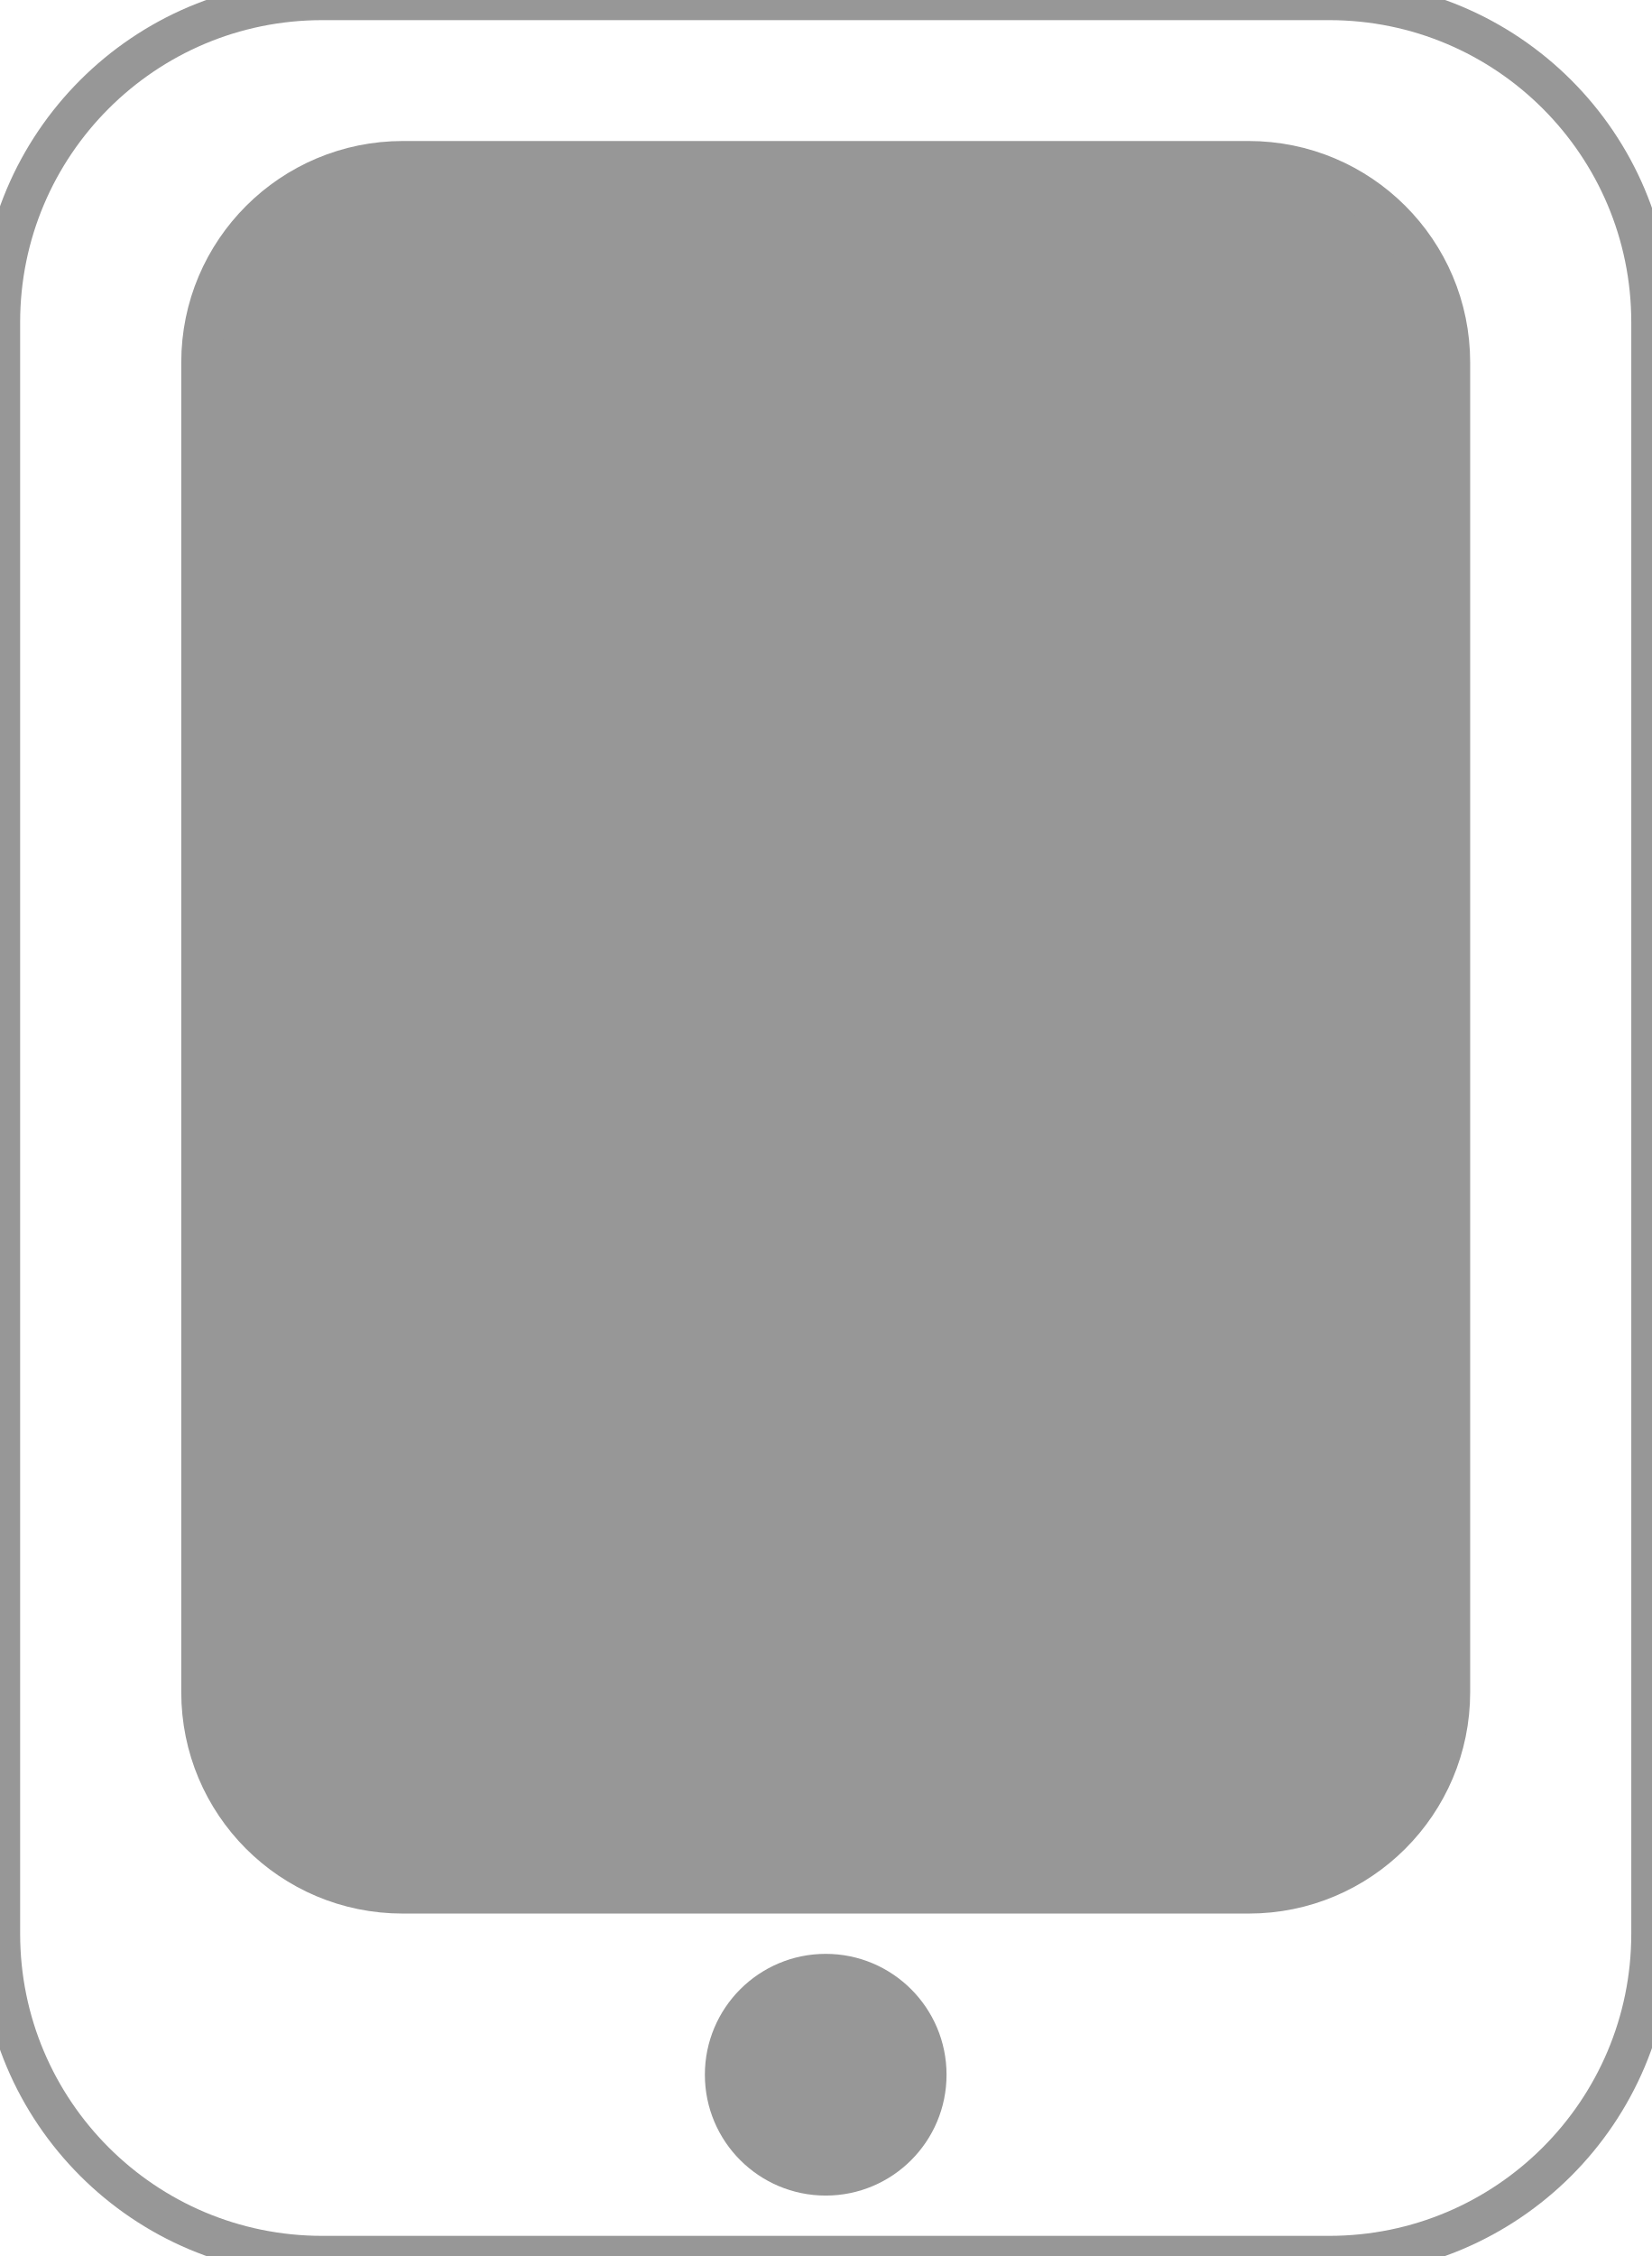
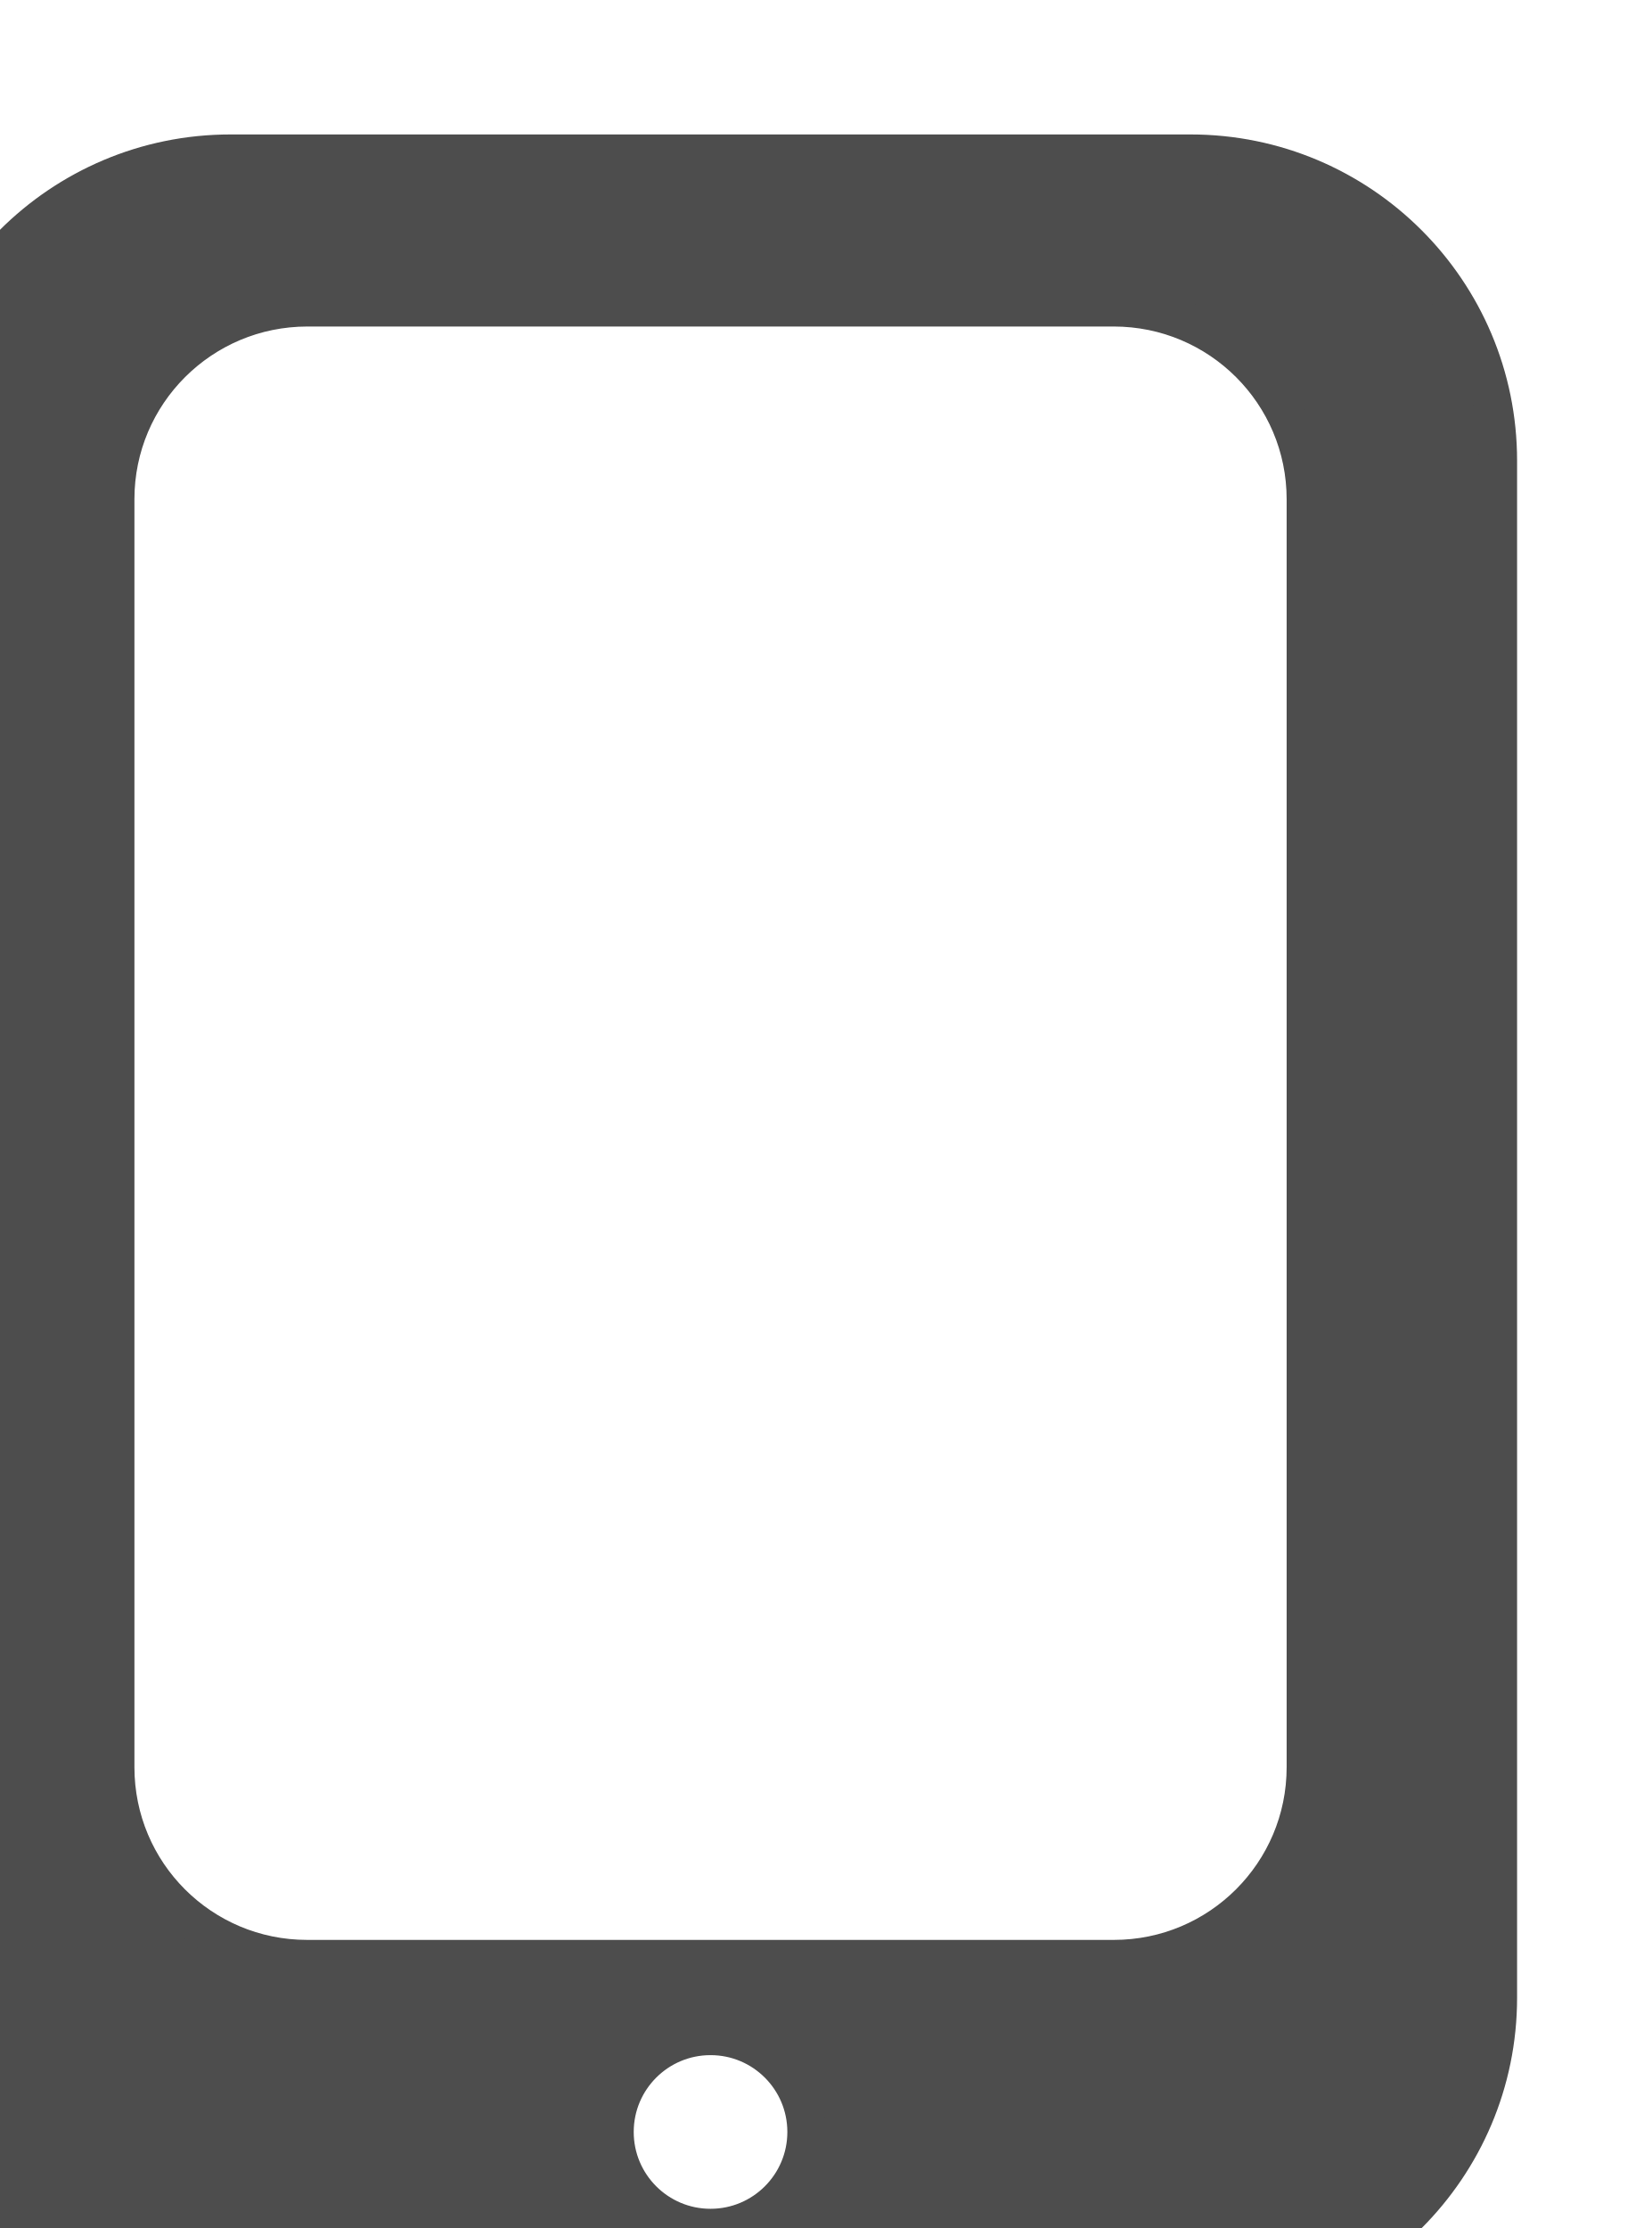
- <svg xmlns="http://www.w3.org/2000/svg" width="41px" height="56px" viewBox="0 0 41 56" version="1.1">
+ <svg xmlns="http://www.w3.org/2000/svg" width="43px" height="58px" viewBox="0 0 43 58" version="1.1">
  <description>Created with Sketch (http://www.bohemiancoding.com/sketch)</description>
  <defs />
  <g id="Page-1" stroke="none" stroke-width="1" fill="none" fill-rule="evenodd">
-     <rect id="Rectangle-1" stroke="#979797" x="0" y="0" width="41" height="56" rx="8" />
-     <path d="M19.073,4 L10.004,4 C7.24,4 5,6.236 5,8.996 L5,42.004 C5,44.763 7.229,47 9.998,47 L31.002,47 C33.762,47 36,44.764 36,42.004 L36,8.996 C36,6.237 33.763,4 30.997,4 L19.073,4 Z" id="Rectangle-1" stroke="#979797" fill="#979797" />
-     <circle id="Oval-1" stroke="#979797" fill="#979797" cx="20.5" cy="51.5" r="2.5" />
+     <g id="device-access" transform="translate(-2, 4)" stroke="#4D4D4D" fill="#4D4D4D">
+       <g id="Page-1">
+         <path d="M8.003,0 C3.583,0 0,3.588 0,7.994 L0,48.006 C0,52.421 3.585,56 8.003,56 L32.997,56 C37.417,56 41,52.412 41,48.006 L41,7.994 C41,3.579 37.415,0 32.997,0 L8.003,0 Z M20.5,54 C21.881,54 23,52.881 23,51.5 C23,50.119 21.881,49 20.5,49 C19.119,49 18,50.119 18,51.5 C18,52.881 19.119,54 20.5,54 Z M19.073,4 L10.004,4 C7.24,4 5,6.236 5,8.996 L5,42.004 C5,44.763 7.229,47 9.998,47 L31.002,47 C33.762,47 36,44.764 36,42.004 L36,8.996 C36,6.237 33.763,4 30.997,4 L19.073,4 Z" id="Rectangle-1" />
+       </g>
+     </g>
  </g>
</svg>
